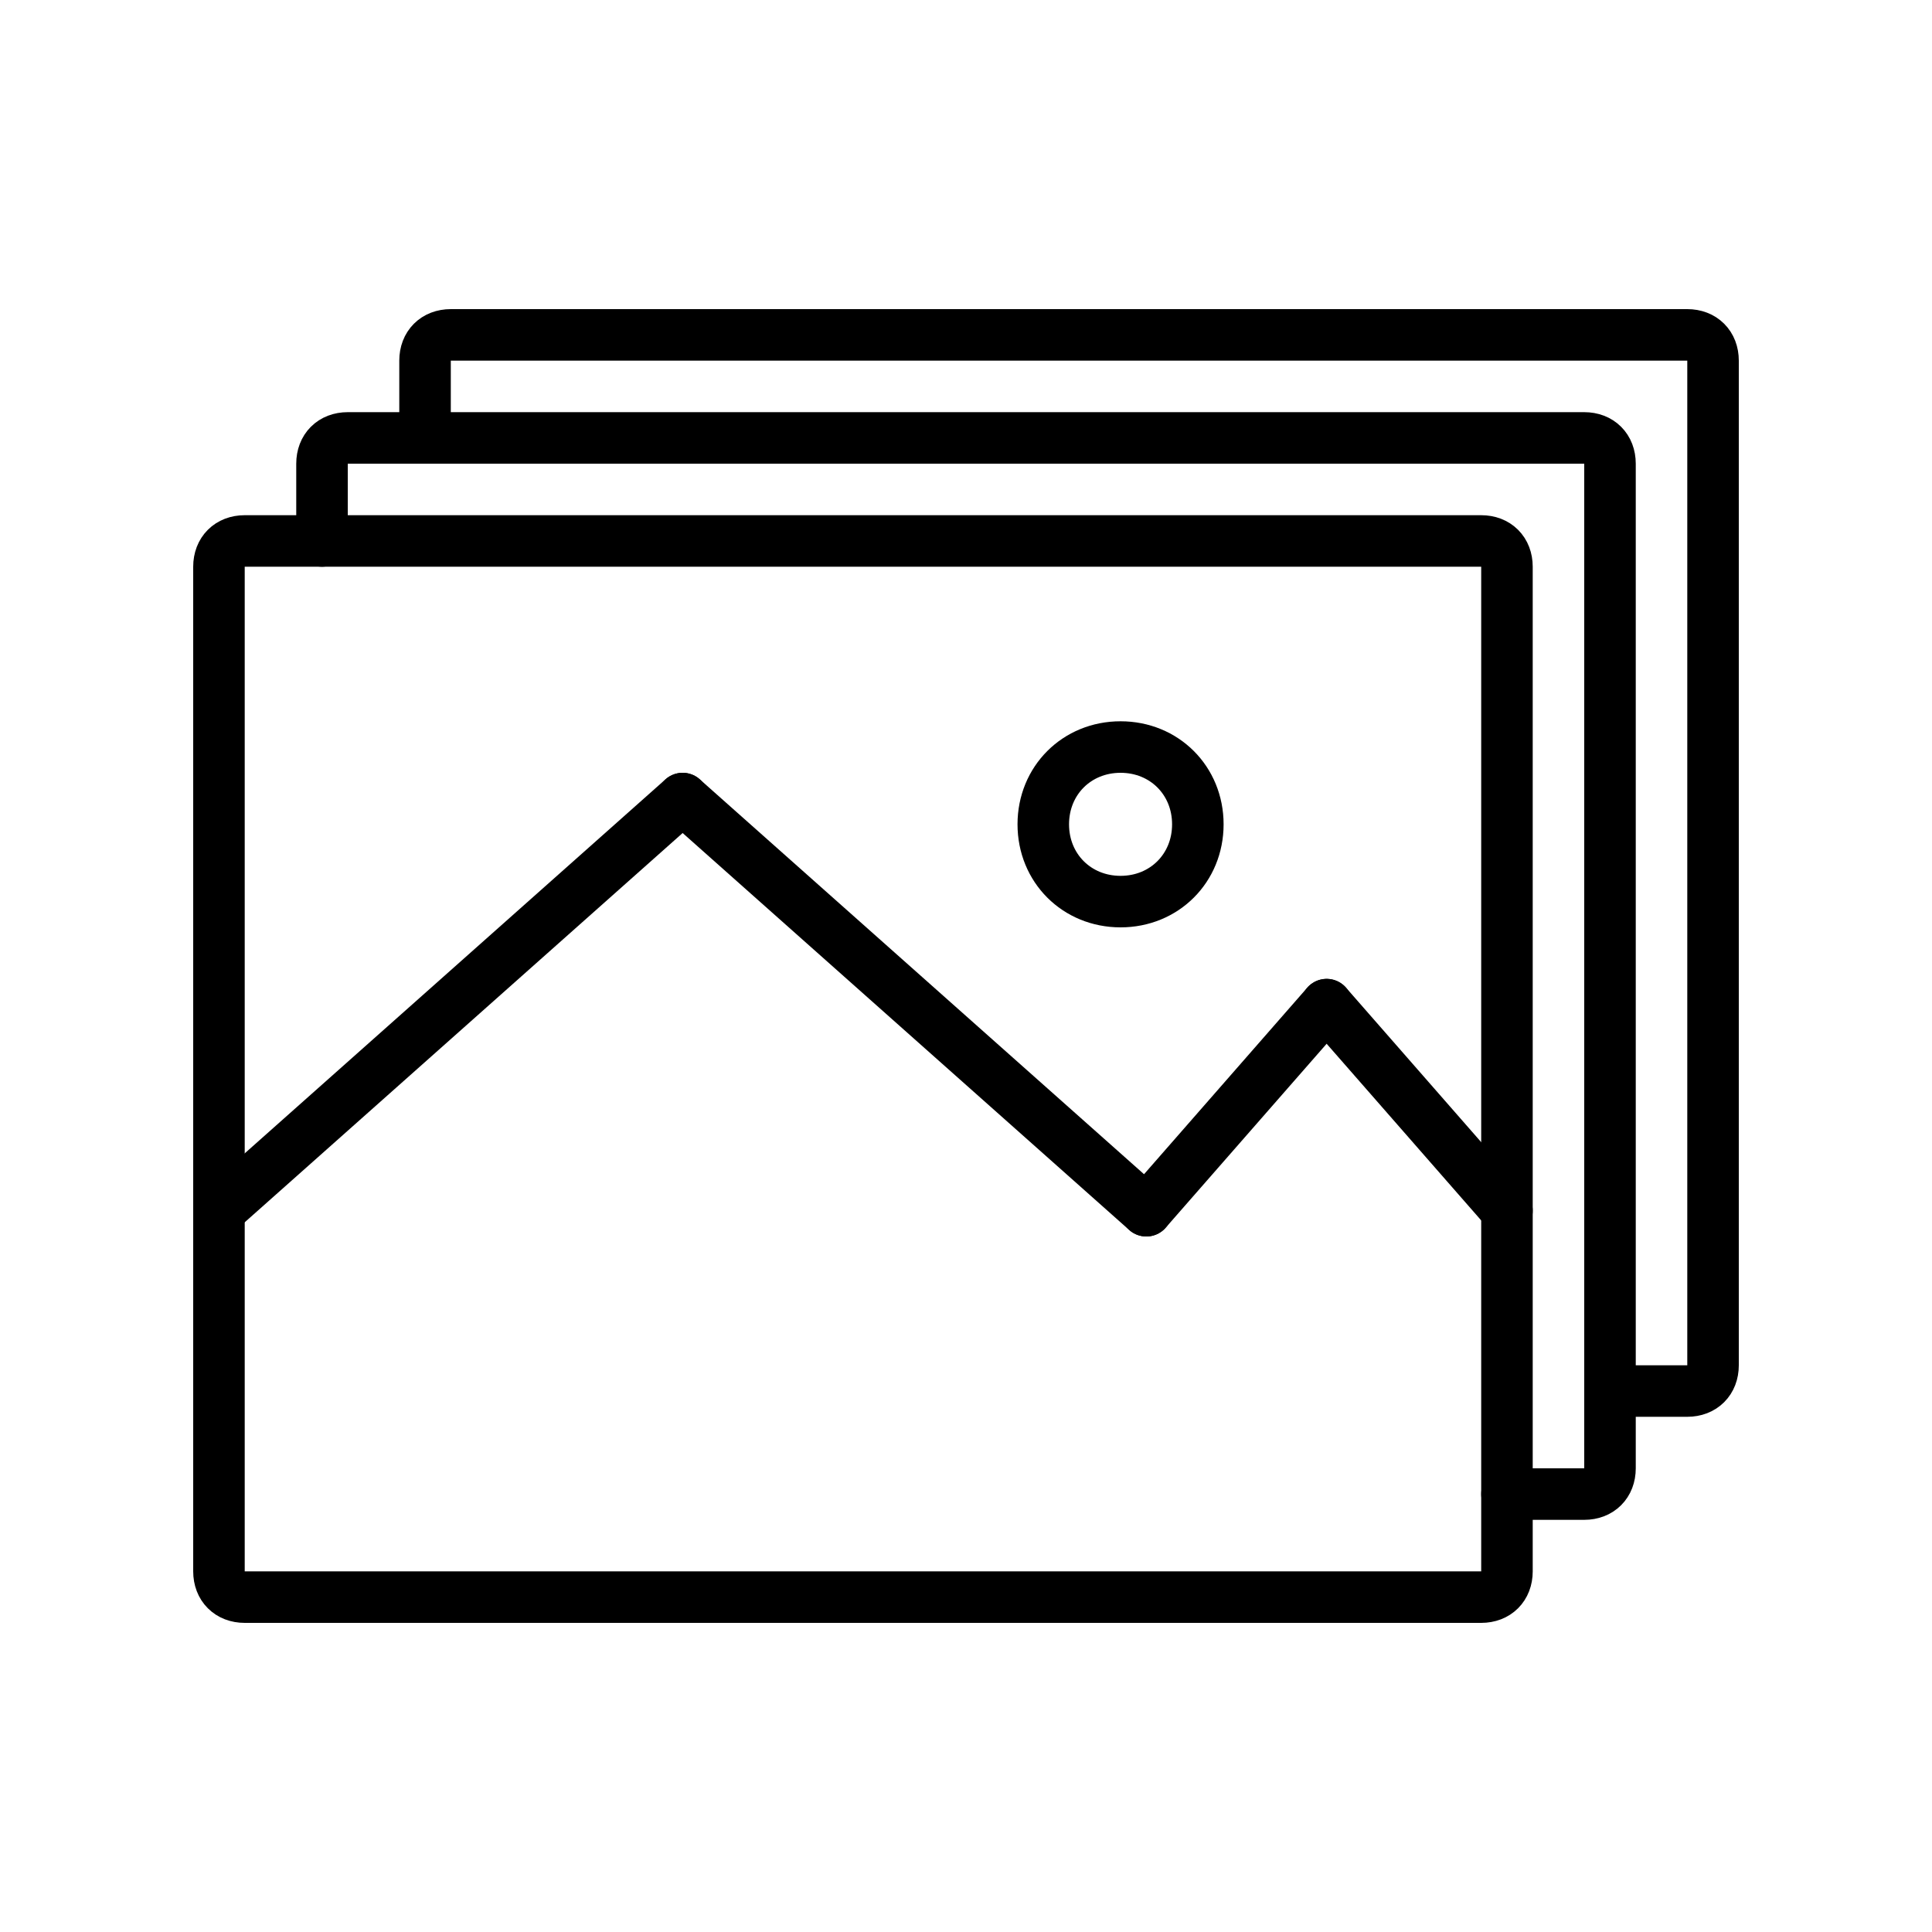
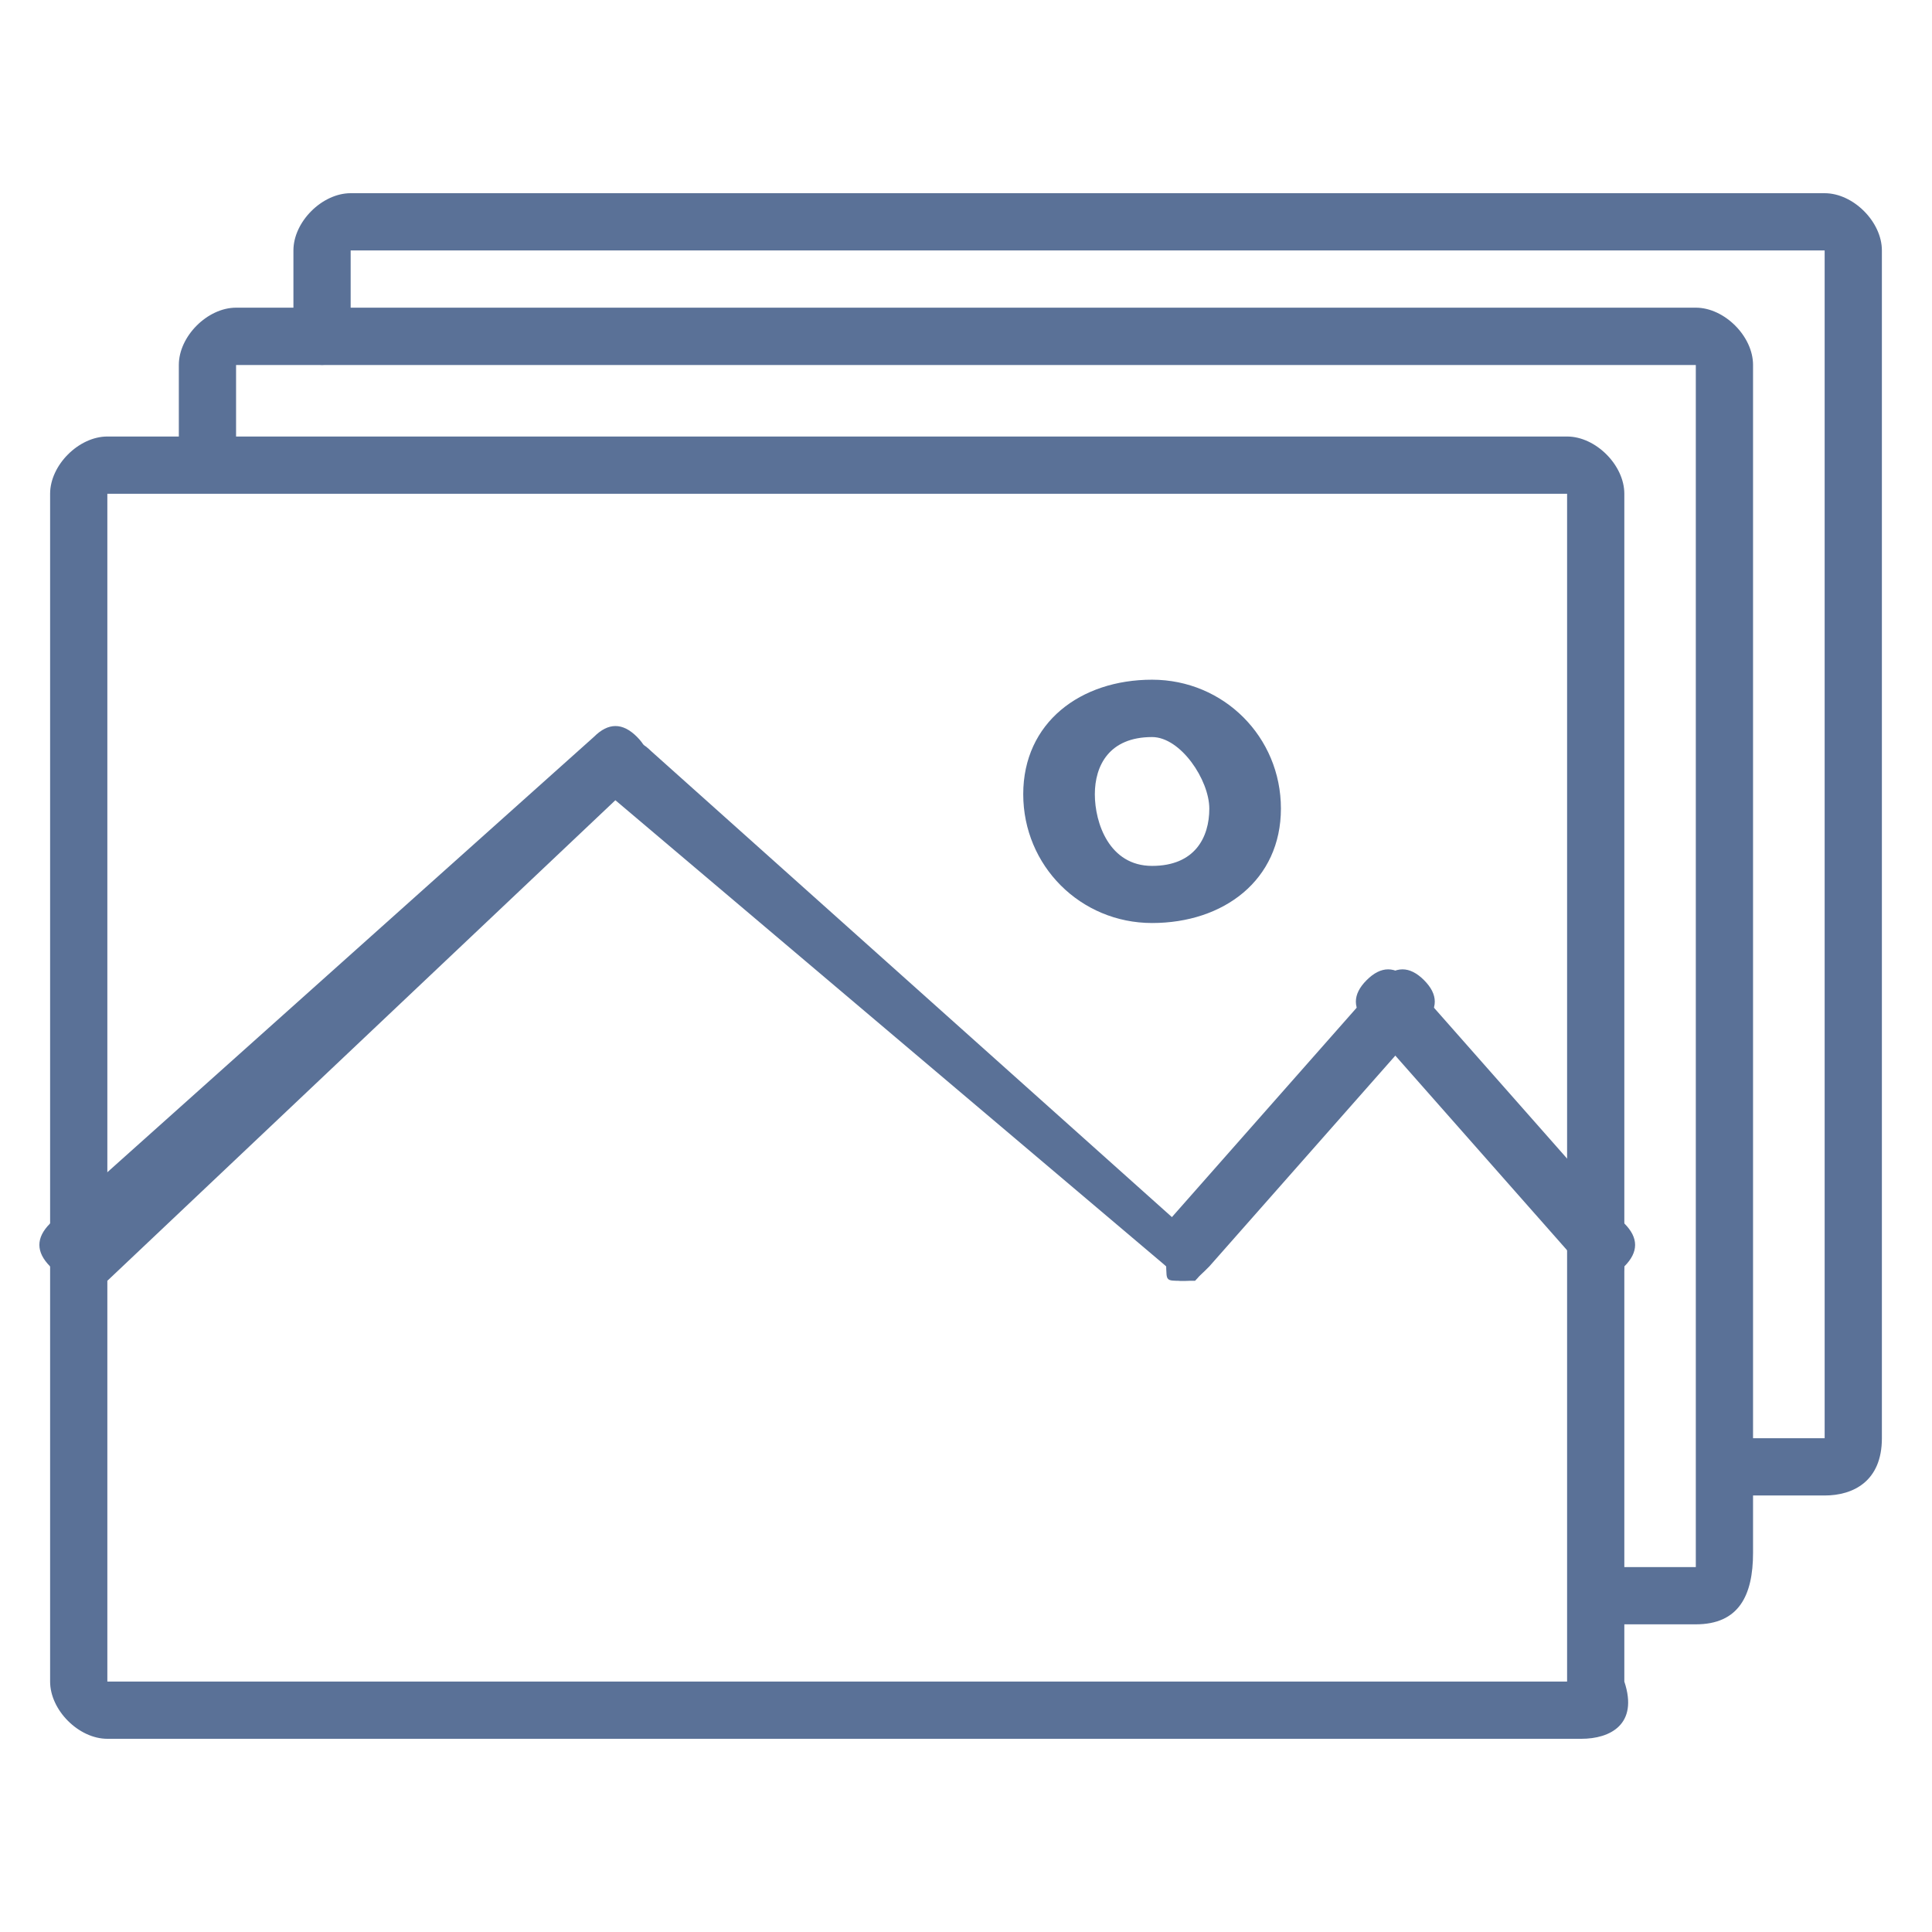
- <svg xmlns="http://www.w3.org/2000/svg" version="1.1" id="Layer_1" x="0px" y="0px" viewBox="0 0 75 75" style="enable-background:new 0 0 75 75;" xml:space="preserve">
-   <style type="text/css">
- 	.st0{fill:none;stroke:#000000;stroke-width:2;stroke-linecap:round;}
- </style>
-   <g>
-     <g transform="translate(1, 1)">
-       <path class="st0" d="M56.5,61h-48c-0.6,0-1-0.4-1-1V21c0-0.6,0.4-1,1-1h48c0.6,0,1,0.4,1,1v39C57.5,60.6,57.1,61,56.5,61L56.5,61z    " />
-       <path class="st0" d="M7.5,46l18-16" />
-       <path class="st0" d="M11.5,20v-3c0-0.6,0.4-1,1-1h48c0.6,0,1,0.4,1,1v39c0,0.6-0.4,1-1,1h-3" />
-       <path class="st0" d="M15.5,16v-3c0-0.6,0.4-1,1-1h48c0.6,0,1,0.4,1,1v39c0,0.6-0.4,1-1,1h-3" />
-       <path class="st0" d="M25.5,30l18,16" />
-       <path class="st0" d="M50.5,38l-7,8" />
-       <path class="st0" d="M57.5,46l-7-8" />
-       <path class="st0" d="M45.5,31c0,1.7-1.3,3-3,3s-3-1.3-3-3c0-1.7,1.3-3,3-3S45.5,29.3,45.5,31L45.5,31z" />
-     </g>
-   </g>
+ <svg xmlns="http://www.w3.org/2000/svg" version="1.1" width="16" height="16" viewBox="0 0 16 16">
+   <path fill="#5a7197" d="M13.096 14.4h-12.207c-0.237 0-0.474-0.237-0.474-0.474v-9.837c0-0.237 0.237-0.474 0.474-0.474h12.089c0.237 0 0.474 0.237 0.474 0.474v9.837c0.119 0.356-0.119 0.474-0.356 0.474zM0.889 4.089v9.837h12.089c0 0 0 0 0 0v-9.837h-12.089z" />
+   <path fill="#5a7197" d="M0.652 10.607c-0.119 0-0.119 0-0.237-0.119s-0.119-0.237 0-0.356l4.504-4.030c0.119-0.119 0.237-0.119 0.356 0s0.119 0.237 0 0.356l-4.385 4.148c-0.119 0-0.119 0-0.237 0z" />
+   <path fill="#5a7197" d="M14.044 13.452h-0.711c-0.119 0-0.237-0.119-0.237-0.237s0.119-0.237 0.237-0.237h0.711v-9.955h-12.089v0.711c0 0.119-0.119 0.237-0.237 0.237s-0.237 0-0.237-0.119v-0.83c0-0.237 0.237-0.474 0.474-0.474h12.089c0.237 0 0.474 0.237 0.474 0.474v9.837c0 0.356-0.119 0.593-0.474 0.593z" />
+   <path fill="#5a7197" d="M15.111 12.385h-0.711c-0.119 0-0.237-0.119-0.237-0.237s0.119-0.237 0.237-0.237h0.711v-9.837h-12.207v0.711c0 0.119-0.119 0.237-0.237 0.237s-0.237-0.119-0.237-0.237v-0.711c0-0.237 0.237-0.474 0.474-0.474h12.207c0.237 0 0.474 0.237 0.474 0.474v9.837c0 0.356-0.237 0.474-0.474 0.474z" />
+   <path fill="#5a7197" d="M9.778 10.607c-0.119 0-0.119 0-0.119-0.119l-4.622-3.911c-0.119-0.119-0.119-0.237 0-0.356s0.237-0.119 0.356 0l4.504 4.030c0.119 0.119 0.119 0.237 0 0.356 0 0 0 0-0.119 0z" />
+   <path fill="#5a7197" d="M9.778 10.607c0 0-0.119 0-0.119-0.119-0.119-0.119-0.119-0.237 0-0.356l1.778-2.015c0.119-0.119 0.237-0.119 0.356 0s0.119 0.237 0 0.356l-1.778 2.015c-0.119 0.119-0.119 0.119-0.237 0.119z" />
+   <path fill="#5a7197" d="M13.333 10.607c-0.119 0-0.119 0-0.237-0.119l-1.778-2.015c-0.119-0.119-0.119-0.237 0-0.356s0.237-0.119 0.356 0l1.778 2.015c0.119 0.119 0.119 0.237 0 0.356 0 0.119-0.119 0.119-0.119 0.119z" />
+   <path fill="#5a7197" d="M9.541 7.644c-0.593 0-1.067-0.474-1.067-1.067s0.474-0.948 1.067-0.948 1.067 0.474 1.067 1.067-0.474 0.948-1.067 0.948zM9.541 6.104c-0.356 0-0.474 0.237-0.474 0.474s0.119 0.593 0.474 0.593 0.474-0.237 0.474-0.474-0.237-0.593-0.474-0.593z" />
</svg>
